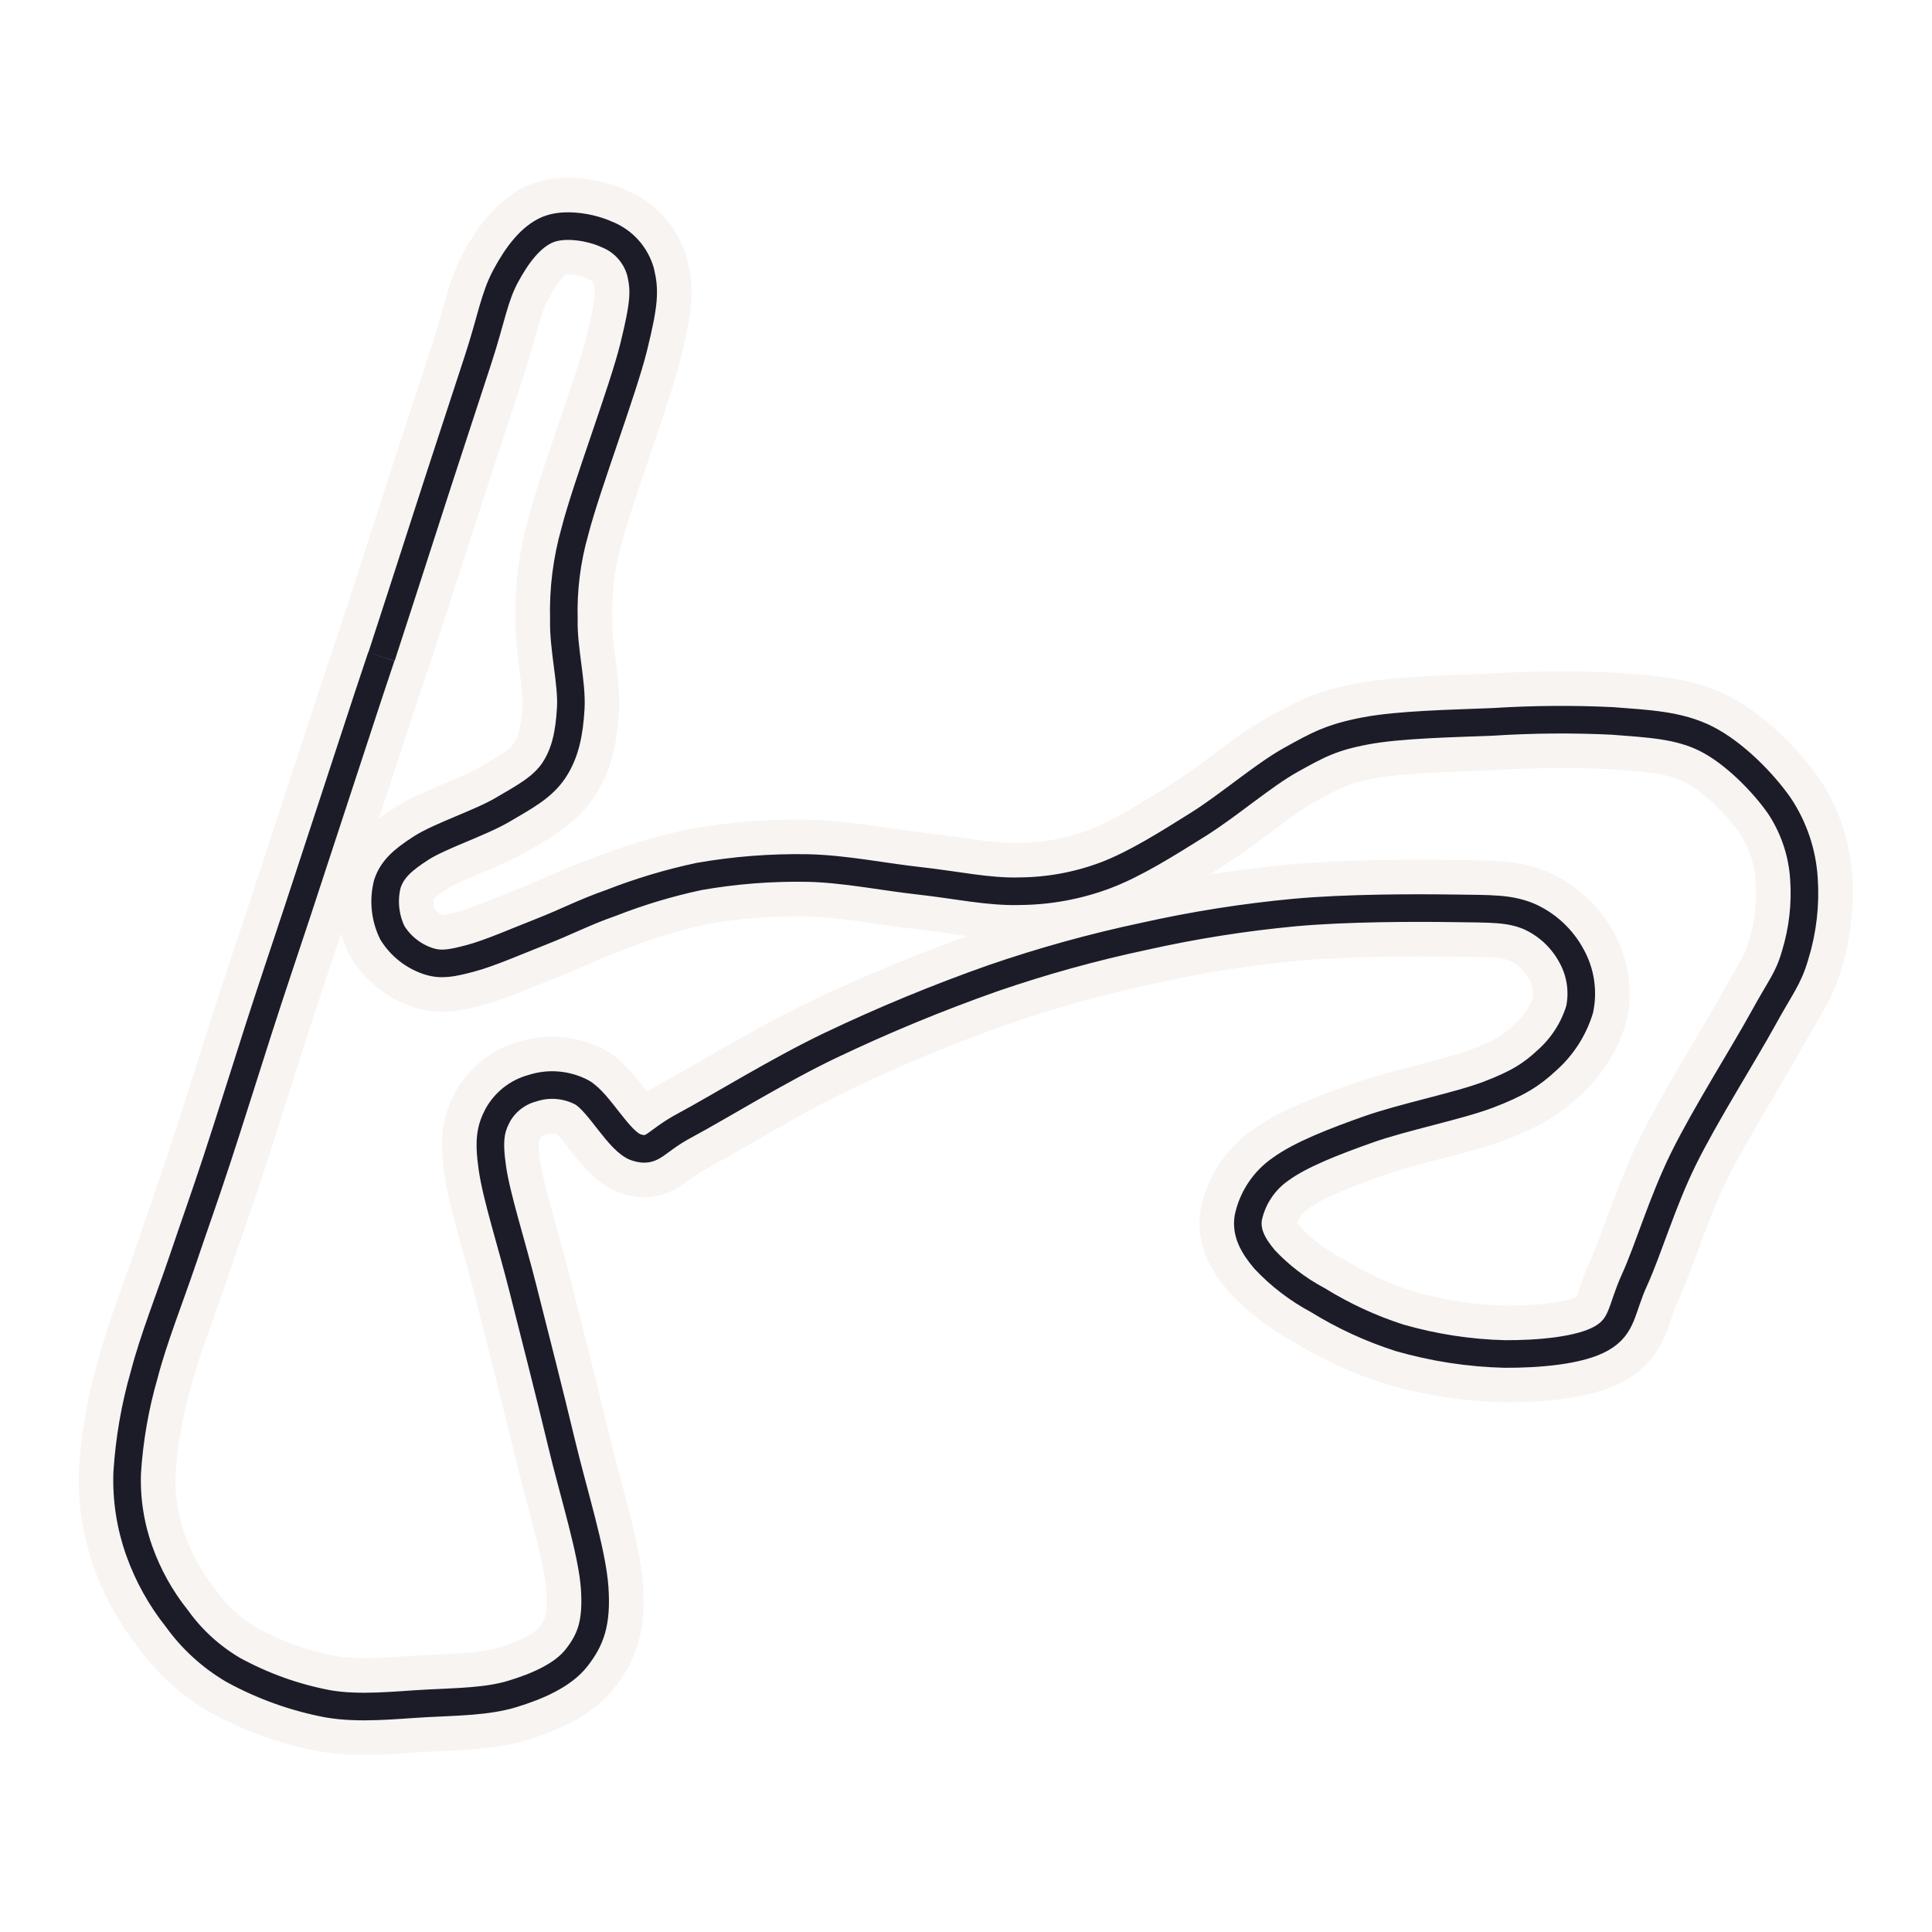
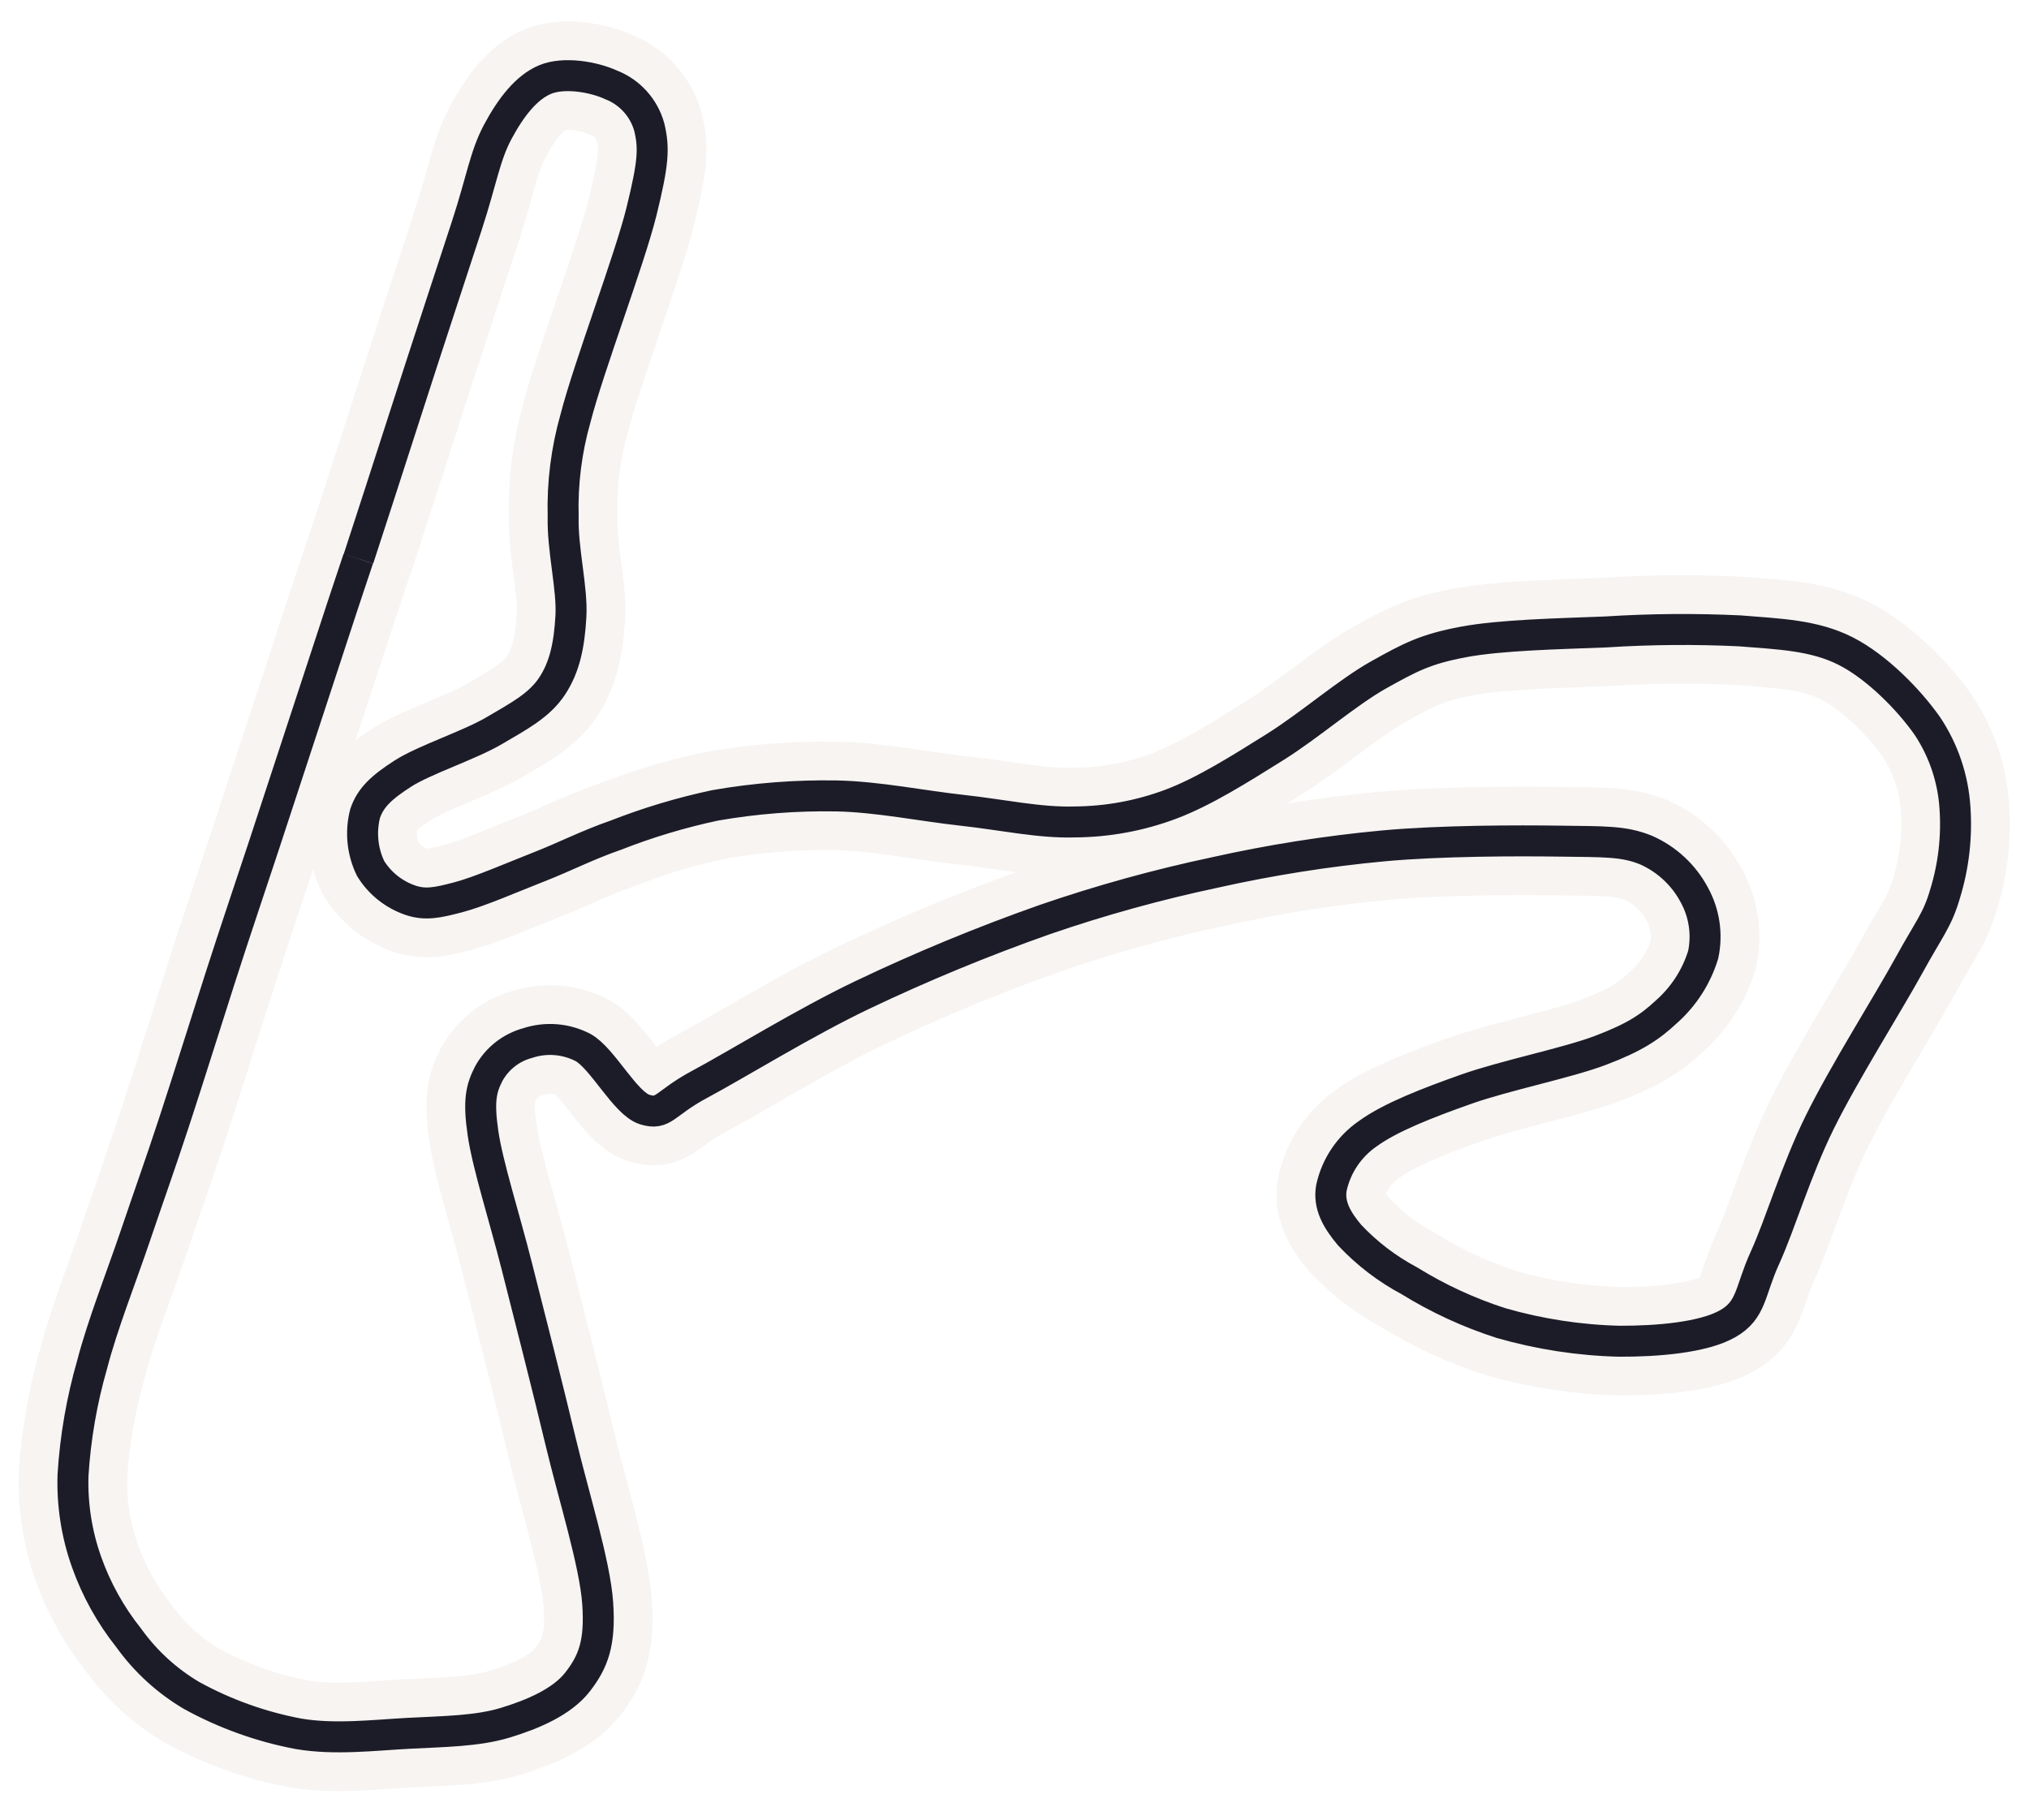
- <svg xmlns="http://www.w3.org/2000/svg" viewBox="0 0 280 280">
-   <defs>
-     <style>.ada56e62-0aef-4fe9-b180-026d06ff9504,.eda28330-1ce1-46d1-8c8c-0f94d1d88b14{fill:none;}.eda28330-1ce1-46d1-8c8c-0f94d1d88b14{stroke:#f7f4f1;stroke-width:14px;}.ada56e62-0aef-4fe9-b180-026d06ff9504{stroke:#1c1c29;stroke-width:4px;}</style>
-   </defs>
+ <svg xmlns="http://www.w3.org/2000/svg" viewBox="9 23 262 235">
  <g id="b5e7401f-c2a4-4f6e-9e01-10fd8caa262b" data-name="Large">
-     <path id="a237cb0a-a92a-45f0-8d66-ec70134ee208" data-name="track" class="eda28330-1ce1-46d1-8c8c-0f94d1d88b14" d="M55.29,95.17c1.38-4.24,4-12.28,6.3-19.45s5.75-17.63,7.69-23.58,2.33-9,4-12.12,3.68-5.74,6.12-6.75,6.27-.34,8.51.69a8.21,8.21,0,0,1,4.93,5.46c.65,2.72.54,4.61-1,10.87S85,70.44,83.32,77a42.17,42.17,0,0,0-1.6,12.72c-.11,4.27,1.21,9.26,1,12.9s-.78,6.5-2.43,9S76,115.5,72.8,117.38s-9,3.75-11.77,5.53-4.19,3.11-4.88,5.15a10.36,10.36,0,0,0,.71,7.12,9.74,9.74,0,0,0,5.19,4.11c1.89.62,3.4.32,6.16-.41s7-2.59,10.42-3.93,6.12-2.77,9.91-4.09a81.64,81.64,0,0,1,12.8-3.84A82.63,82.63,0,0,1,117,125.8c5.32.1,11.14,1.3,16.27,1.86s10,1.64,14.49,1.5a36,36,0,0,0,12.42-2.29c4.31-1.62,9-4.59,13.46-7.38s9.37-7.09,13.42-9.35,6-3.3,10.87-4.22,12.47-1.06,18.42-1.3a155.15,155.15,0,0,1,17.31-.14c5.16.41,9.62.56,13.66,2.61s8.21,6.32,10.57,9.7a21.53,21.53,0,0,1,3.55,10.54,30.55,30.55,0,0,1-1.29,11.15c-1,3.41-2,4.37-4.69,9.27s-8.37,13.89-11.47,20.18-5.11,13.19-7.09,17.53-1.67,6.72-4.81,8.51-9.12,2.28-14,2.26a60.6,60.6,0,0,1-15.28-2.35A53.79,53.79,0,0,1,191,188.43a29.83,29.83,0,0,1-7.72-5.9c-1.69-2-2.74-3.91-2.36-6.1a11.45,11.45,0,0,1,4.69-7c2.91-2.12,7.76-4,12.77-5.77s13-3.37,17.29-5,6.32-2.93,8.53-5a16.16,16.16,0,0,0,4.73-7.36,11.2,11.2,0,0,0-1.14-7.7,13,13,0,0,0-6.27-5.82c-2.87-1.16-5.36-1.06-11-1.14s-15.44-.07-22.88.61a173.75,173.75,0,0,0-21.78,3.44,185.69,185.69,0,0,0-21.95,6.08,239.9,239.9,0,0,0-23.59,9.75c-7.42,3.54-16.24,9-20.92,11.5s-4.65,4.07-7.16,3.28-5.42-6.6-7.94-8a9.24,9.24,0,0,0-7.17-.58,8.15,8.15,0,0,0-5,3.92c-1,1.93-1.37,3.5-.77,7.66s2.72,10.7,4.4,17.34,3.89,15.26,5.62,22.5,4.44,15.76,4.8,20.94-.6,7.57-2.59,10.14-5.7,4.17-9.34,5.28-8,1.13-12.49,1.37-9.58.86-14.24.06A46.51,46.51,0,0,1,33.77,242a26.65,26.65,0,0,1-8.14-7.44,34,34,0,0,1-5.45-9.81,30.55,30.55,0,0,1-1.75-11.26,66.47,66.47,0,0,1,2.47-14.26c1.33-5.13,3.79-11.34,5.55-16.54s3.17-9.11,5-14.68,4.09-12.81,6-18.76,3.77-11.42,5.59-16.93l5.3-16.15c1.71-5.19,3.77-11.5,4.92-15s.59-1.73,2-6" />
-     <path id="b88077ba-2be2-43fc-851d-20b7c26abc39" data-name="track" class="ada56e62-0aef-4fe9-b180-026d06ff9504" d="M55.29,95.17c1.38-4.24,4-12.28,6.3-19.45s5.75-17.63,7.69-23.58,2.33-9,4-12.12,3.68-5.74,6.12-6.75,6.27-.34,8.51.69a8.21,8.21,0,0,1,4.93,5.46c.65,2.72.54,4.61-1,10.87S85,70.44,83.32,77a42.17,42.17,0,0,0-1.6,12.72c-.11,4.27,1.21,9.26,1,12.9s-.78,6.5-2.43,9S76,115.5,72.8,117.38s-9,3.75-11.77,5.53-4.19,3.11-4.88,5.15a10.36,10.36,0,0,0,.71,7.12,9.74,9.74,0,0,0,5.19,4.11c1.89.62,3.4.32,6.16-.41s7-2.59,10.42-3.93,6.12-2.77,9.91-4.09a81.64,81.64,0,0,1,12.8-3.84A82.63,82.63,0,0,1,117,125.8c5.32.1,11.14,1.3,16.27,1.86s10,1.64,14.49,1.5a36,36,0,0,0,12.42-2.29c4.31-1.62,9-4.59,13.46-7.38s9.37-7.09,13.42-9.35,6-3.3,10.87-4.22,12.47-1.06,18.42-1.3a155.15,155.15,0,0,1,17.31-.14c5.16.41,9.62.56,13.66,2.61s8.21,6.32,10.57,9.7a21.53,21.53,0,0,1,3.55,10.54,30.55,30.55,0,0,1-1.29,11.15c-1,3.41-2,4.37-4.69,9.27s-8.37,13.89-11.47,20.18-5.11,13.19-7.09,17.53-1.67,6.72-4.81,8.51-9.12,2.28-14,2.26a60.6,60.6,0,0,1-15.28-2.35A53.79,53.79,0,0,1,191,188.43a29.83,29.83,0,0,1-7.72-5.9c-1.69-2-2.74-3.91-2.36-6.1a11.45,11.45,0,0,1,4.69-7c2.91-2.12,7.76-4,12.77-5.77s13-3.37,17.29-5,6.32-2.93,8.53-5a16.16,16.16,0,0,0,4.73-7.36,11.2,11.2,0,0,0-1.14-7.7,13,13,0,0,0-6.27-5.82c-2.87-1.16-5.36-1.06-11-1.14s-15.44-.07-22.88.61a173.75,173.75,0,0,0-21.78,3.44,185.69,185.69,0,0,0-21.95,6.08,239.9,239.9,0,0,0-23.59,9.75c-7.42,3.54-16.24,9-20.92,11.5s-4.65,4.07-7.16,3.28-5.42-6.6-7.94-8a9.24,9.24,0,0,0-7.17-.58,8.15,8.15,0,0,0-5,3.92c-1,1.93-1.37,3.5-.77,7.66s2.72,10.7,4.4,17.34,3.89,15.26,5.62,22.5,4.44,15.76,4.8,20.94-.6,7.57-2.59,10.14-5.7,4.17-9.34,5.28-8,1.13-12.49,1.37-9.58.86-14.24.06A46.51,46.51,0,0,1,33.77,242a26.65,26.65,0,0,1-8.14-7.44,34,34,0,0,1-5.45-9.81,30.55,30.55,0,0,1-1.75-11.26,66.47,66.47,0,0,1,2.47-14.26c1.33-5.13,3.79-11.34,5.55-16.54s3.17-9.11,5-14.68,4.09-12.81,6-18.76,3.77-11.42,5.59-16.93l5.3-16.15c1.71-5.19,3.77-11.5,4.92-15s.59-1.73,2-6" />
+     <path id="a237cb0a-a92a-45f0-8d66-ec70134ee208" data-name="track" d="M55.29,95.17c1.38-4.24,4-12.28,6.3-19.45s5.75-17.63,7.69-23.58,2.33-9,4-12.12,3.68-5.74,6.12-6.75,6.27-.34,8.51.69a8.21,8.21,0,0,1,4.93,5.46c.65,2.72.54,4.61-1,10.87S85,70.44,83.32,77a42.17,42.17,0,0,0-1.6,12.72c-.11,4.27,1.21,9.26,1,12.9s-.78,6.5-2.43,9S76,115.5,72.8,117.38s-9,3.75-11.77,5.53-4.19,3.11-4.88,5.15a10.36,10.36,0,0,0,.71,7.12,9.74,9.74,0,0,0,5.19,4.11c1.89.62,3.4.32,6.16-.41s7-2.59,10.42-3.93,6.12-2.77,9.91-4.09a81.64,81.64,0,0,1,12.8-3.84A82.63,82.63,0,0,1,117,125.8c5.32.1,11.14,1.3,16.27,1.86s10,1.64,14.49,1.5a36,36,0,0,0,12.42-2.29c4.31-1.62,9-4.59,13.46-7.38s9.37-7.09,13.42-9.35,6-3.3,10.87-4.22,12.47-1.06,18.42-1.3a155.15,155.15,0,0,1,17.31-.14c5.16.41,9.62.56,13.66,2.61s8.21,6.32,10.57,9.7a21.53,21.53,0,0,1,3.55,10.54,30.55,30.55,0,0,1-1.29,11.15c-1,3.41-2,4.37-4.69,9.27s-8.37,13.89-11.47,20.18-5.11,13.19-7.09,17.53-1.67,6.72-4.81,8.51-9.12,2.28-14,2.26a60.6,60.6,0,0,1-15.28-2.35A53.79,53.79,0,0,1,191,188.43a29.83,29.83,0,0,1-7.72-5.9c-1.69-2-2.74-3.91-2.36-6.1a11.45,11.45,0,0,1,4.69-7c2.91-2.12,7.76-4,12.77-5.77s13-3.37,17.29-5,6.32-2.93,8.53-5a16.16,16.16,0,0,0,4.73-7.36,11.2,11.2,0,0,0-1.14-7.7,13,13,0,0,0-6.27-5.82c-2.87-1.16-5.36-1.06-11-1.14s-15.44-.07-22.88.61a173.75,173.75,0,0,0-21.78,3.44,185.69,185.69,0,0,0-21.95,6.08,239.9,239.9,0,0,0-23.59,9.75c-7.42,3.54-16.24,9-20.92,11.5s-4.65,4.07-7.16,3.28-5.42-6.6-7.94-8a9.24,9.24,0,0,0-7.17-.58,8.15,8.15,0,0,0-5,3.92c-1,1.93-1.37,3.5-.77,7.66s2.72,10.7,4.4,17.34,3.89,15.26,5.62,22.5,4.44,15.76,4.8,20.94-.6,7.57-2.59,10.14-5.7,4.17-9.34,5.28-8,1.13-12.49,1.37-9.58.86-14.24.06A46.51,46.51,0,0,1,33.77,242a26.65,26.65,0,0,1-8.14-7.44,34,34,0,0,1-5.45-9.81,30.55,30.55,0,0,1-1.75-11.26,66.47,66.47,0,0,1,2.47-14.26c1.33-5.13,3.79-11.34,5.55-16.54s3.17-9.11,5-14.68,4.09-12.81,6-18.76,3.77-11.42,5.59-16.93l5.3-16.15c1.71-5.19,3.77-11.5,4.92-15s.59-1.73,2-6" fill="none" stroke="#f7f4f1" stroke-width="14" />
+     <path id="b88077ba-2be2-43fc-851d-20b7c26abc39" data-name="track" d="M55.29,95.17c1.38-4.24,4-12.28,6.3-19.45s5.75-17.63,7.69-23.58,2.33-9,4-12.12,3.68-5.74,6.12-6.75,6.27-.34,8.51.69a8.21,8.21,0,0,1,4.93,5.46c.65,2.72.54,4.61-1,10.87S85,70.44,83.32,77a42.17,42.17,0,0,0-1.6,12.72c-.11,4.27,1.21,9.26,1,12.9s-.78,6.5-2.43,9S76,115.5,72.8,117.38s-9,3.75-11.77,5.53-4.19,3.11-4.88,5.15a10.36,10.36,0,0,0,.71,7.12,9.74,9.74,0,0,0,5.19,4.11c1.89.62,3.4.32,6.16-.41s7-2.59,10.42-3.93,6.12-2.77,9.91-4.09a81.64,81.64,0,0,1,12.8-3.84A82.63,82.63,0,0,1,117,125.8c5.32.1,11.14,1.3,16.27,1.86s10,1.64,14.49,1.5a36,36,0,0,0,12.42-2.29c4.31-1.62,9-4.59,13.46-7.38s9.37-7.09,13.42-9.35,6-3.3,10.87-4.22,12.47-1.06,18.42-1.3a155.15,155.15,0,0,1,17.31-.14c5.16.41,9.62.56,13.66,2.61s8.21,6.32,10.57,9.7a21.53,21.53,0,0,1,3.55,10.54,30.55,30.55,0,0,1-1.29,11.15c-1,3.41-2,4.37-4.69,9.27s-8.37,13.89-11.47,20.18-5.11,13.19-7.09,17.53-1.67,6.72-4.81,8.51-9.12,2.28-14,2.26a60.6,60.6,0,0,1-15.28-2.35A53.79,53.79,0,0,1,191,188.43a29.83,29.83,0,0,1-7.72-5.9c-1.69-2-2.74-3.91-2.36-6.1a11.45,11.45,0,0,1,4.69-7c2.91-2.12,7.76-4,12.77-5.77s13-3.37,17.29-5,6.32-2.93,8.53-5a16.16,16.16,0,0,0,4.73-7.36,11.2,11.2,0,0,0-1.14-7.7,13,13,0,0,0-6.27-5.82c-2.87-1.16-5.36-1.06-11-1.14s-15.44-.07-22.88.61a173.75,173.75,0,0,0-21.78,3.44,185.69,185.69,0,0,0-21.95,6.08,239.9,239.9,0,0,0-23.59,9.75c-7.42,3.54-16.24,9-20.92,11.5s-4.65,4.07-7.16,3.28-5.42-6.6-7.94-8a9.24,9.24,0,0,0-7.17-.58,8.15,8.15,0,0,0-5,3.92c-1,1.93-1.37,3.5-.77,7.66s2.72,10.7,4.4,17.34,3.89,15.26,5.62,22.5,4.44,15.76,4.8,20.94-.6,7.57-2.59,10.14-5.7,4.17-9.34,5.28-8,1.13-12.49,1.37-9.58.86-14.24.06A46.51,46.51,0,0,1,33.77,242a26.65,26.65,0,0,1-8.14-7.44,34,34,0,0,1-5.45-9.81,30.55,30.55,0,0,1-1.75-11.26,66.47,66.47,0,0,1,2.47-14.26c1.33-5.13,3.79-11.34,5.55-16.54s3.17-9.11,5-14.68,4.09-12.81,6-18.76,3.77-11.42,5.59-16.93l5.3-16.15c1.71-5.19,3.77-11.5,4.92-15s.59-1.73,2-6" fill="none" stroke="#1c1c29" stroke-width="4" />
  </g>
</svg>
